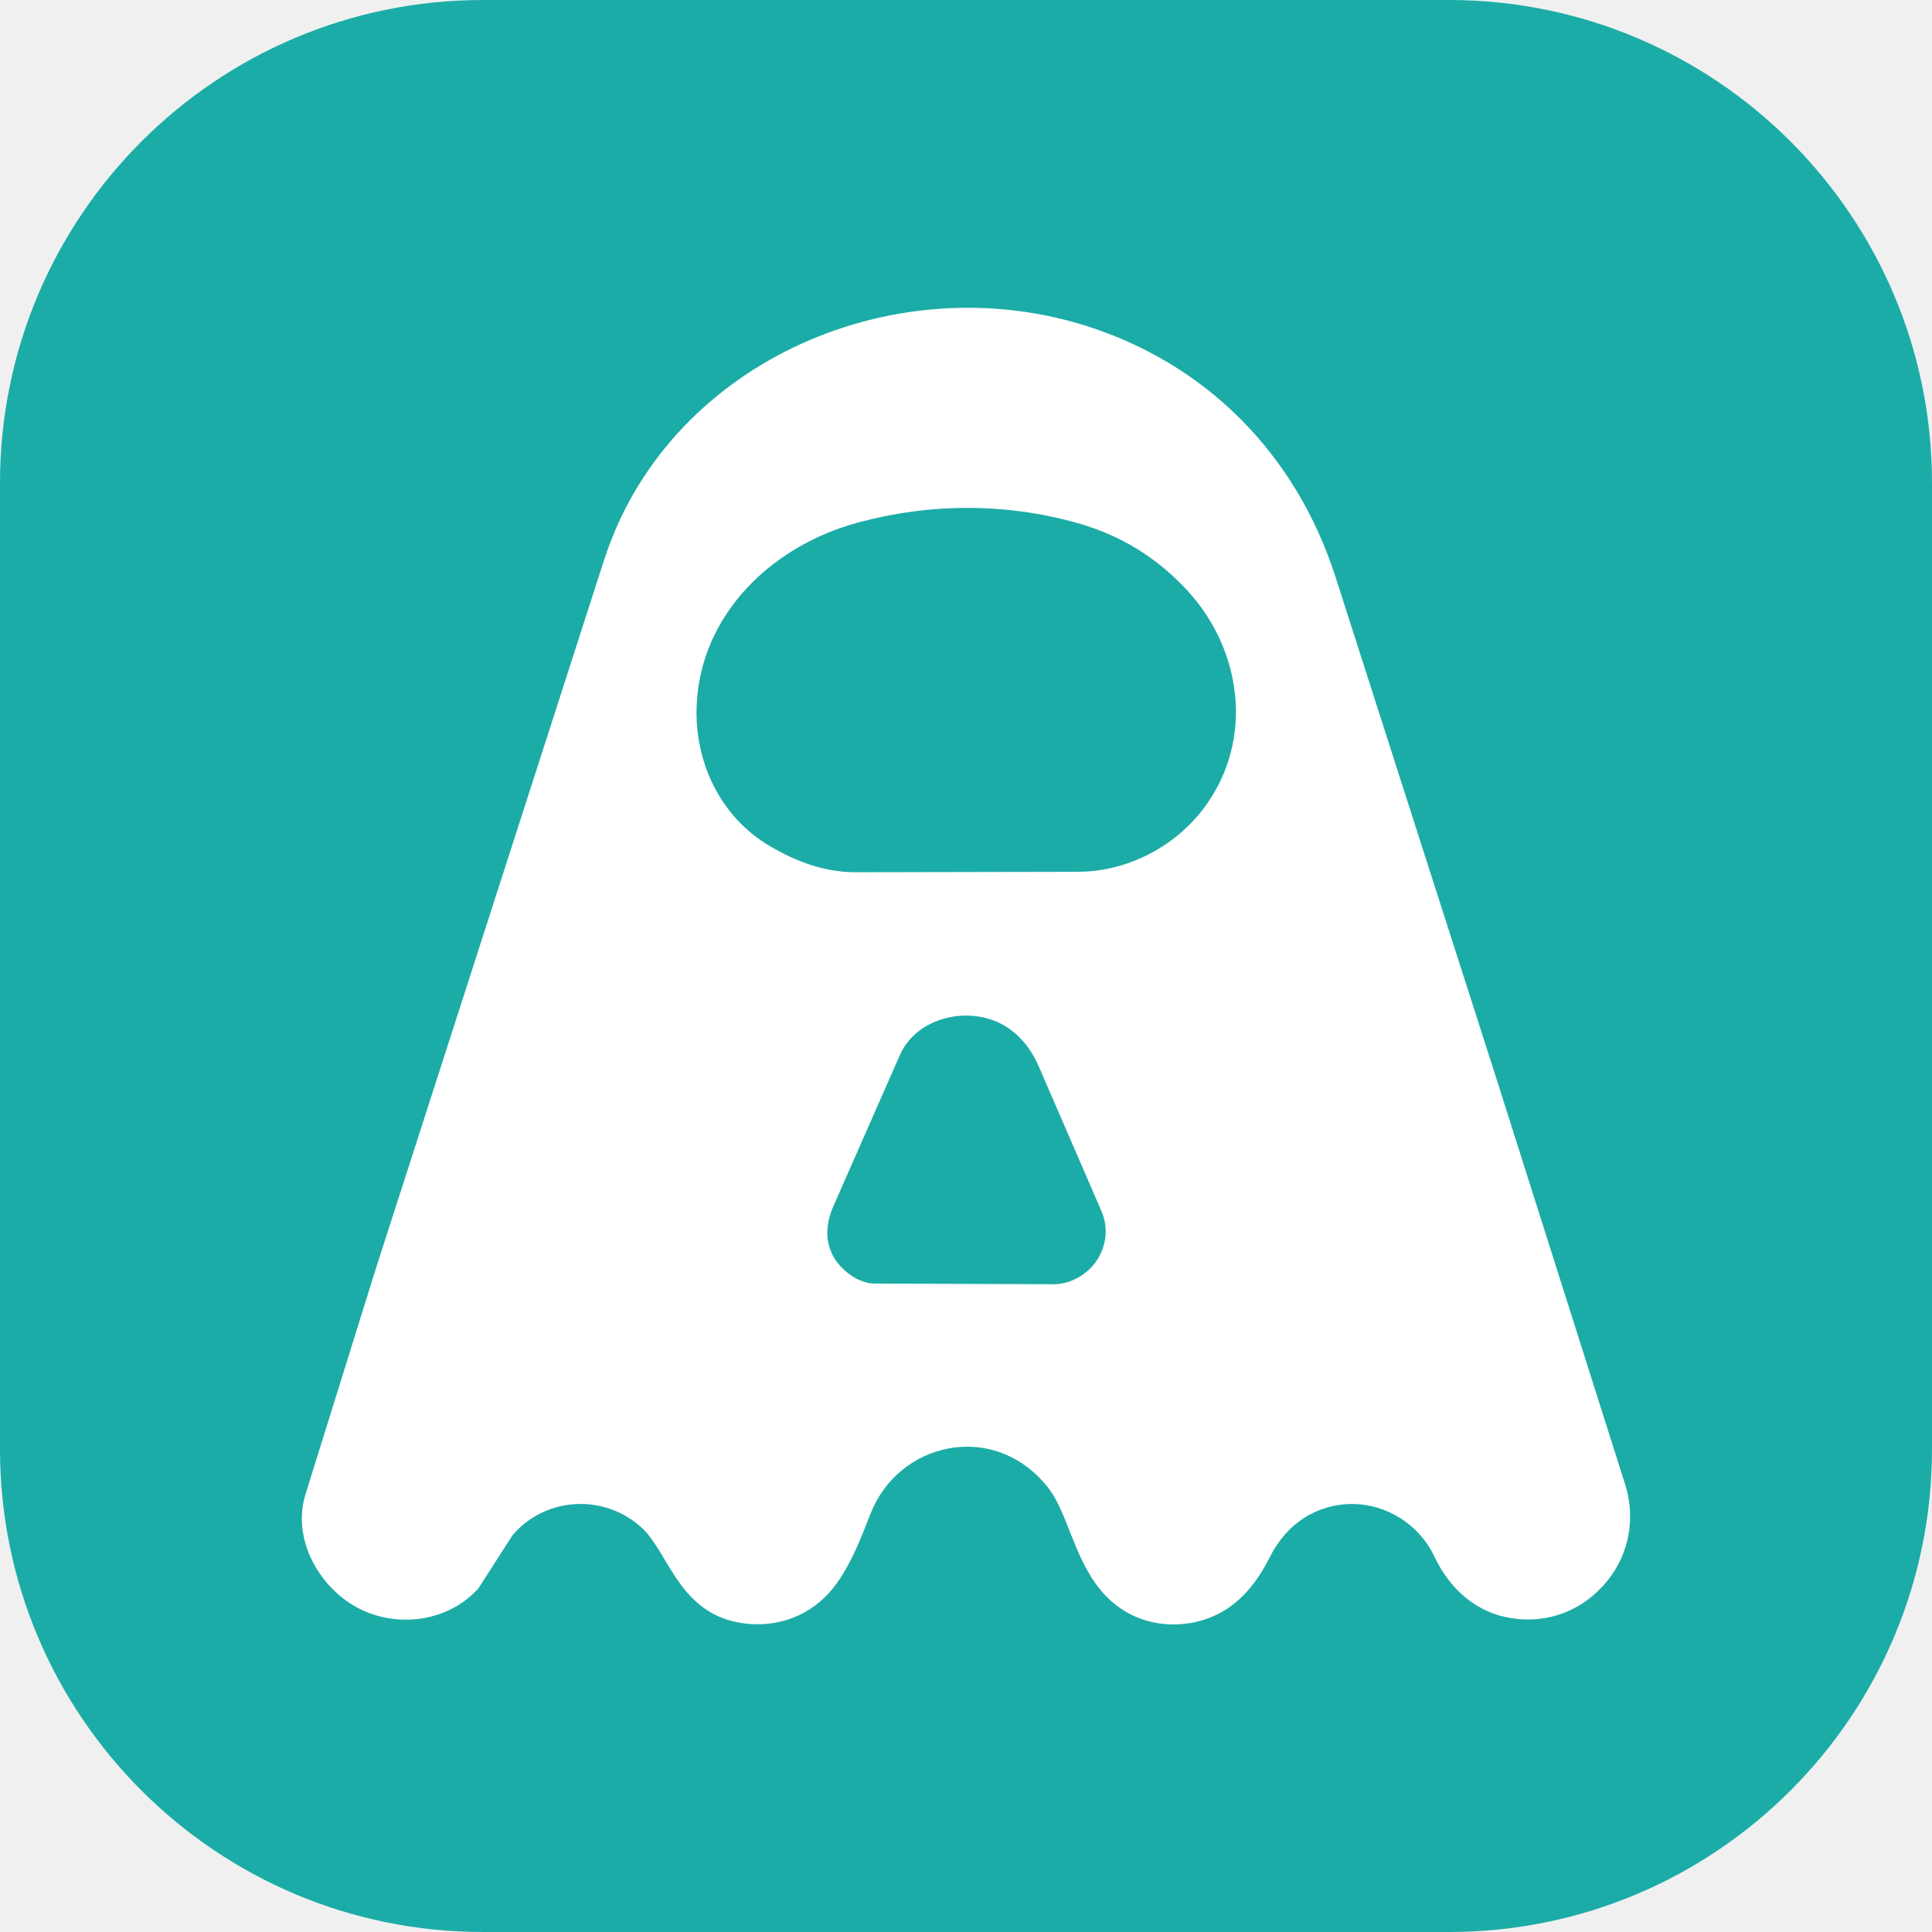
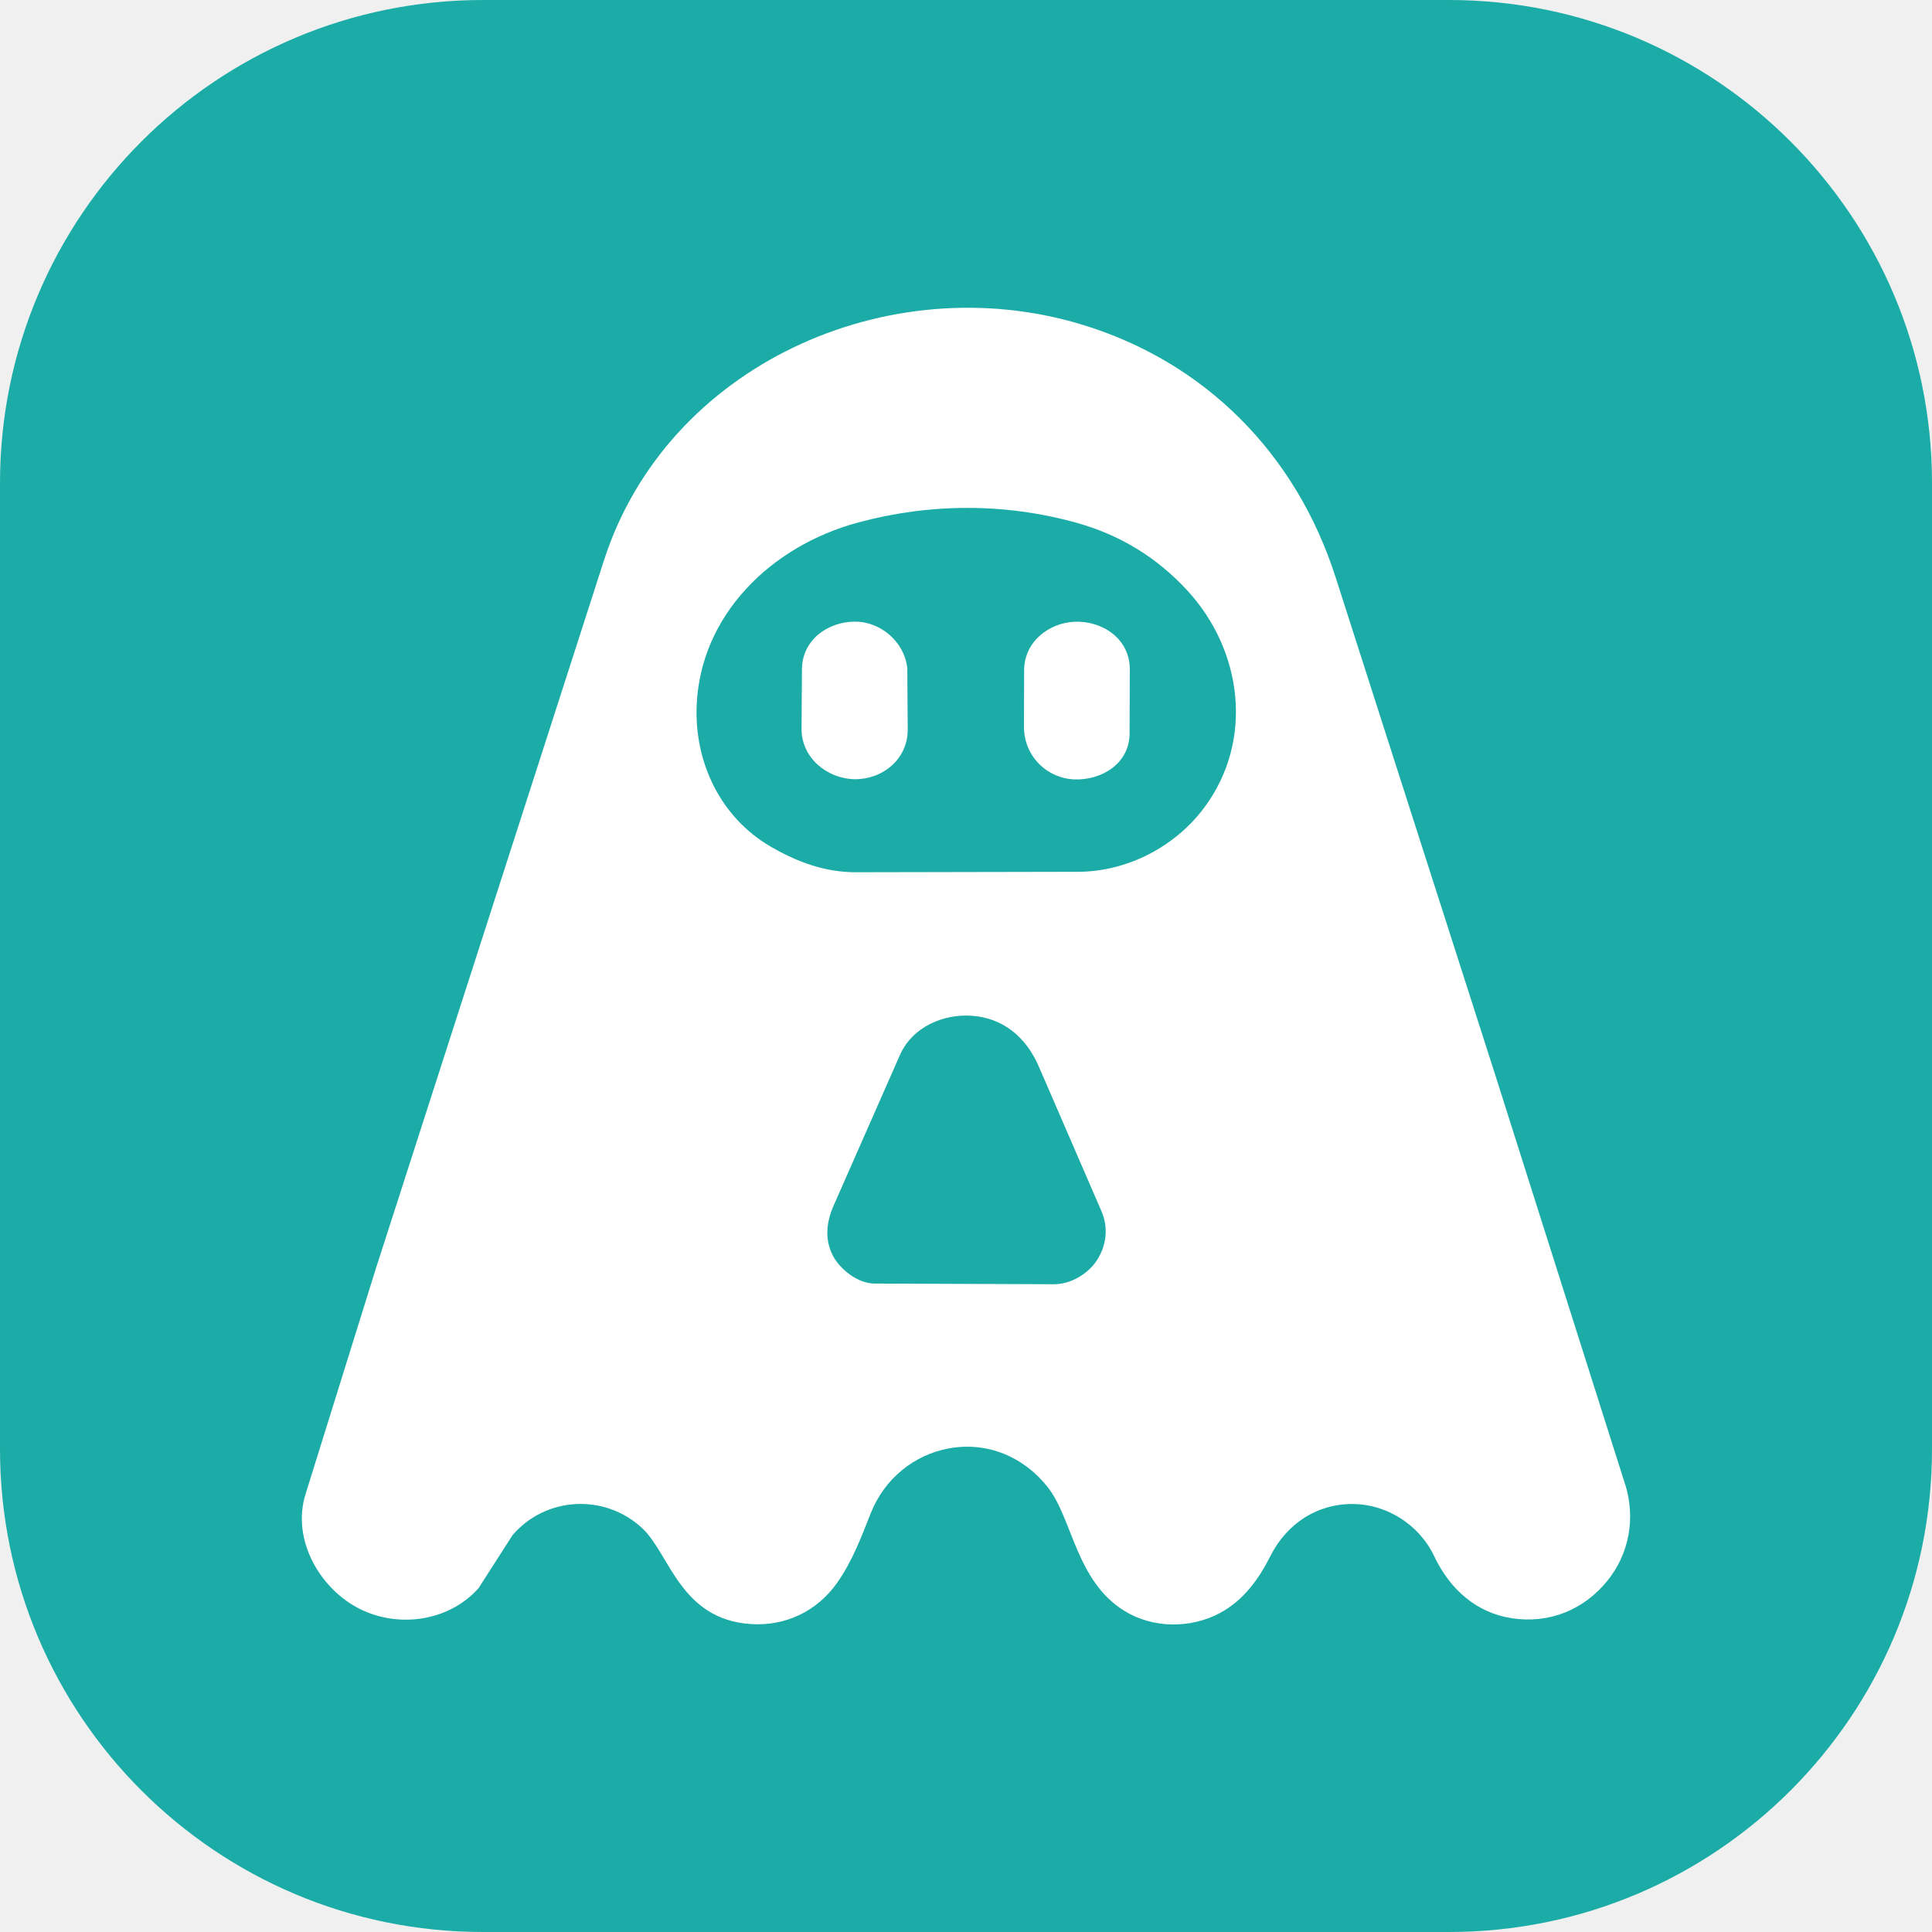
<svg xmlns="http://www.w3.org/2000/svg" viewBox="0 0 64 64" width="64" height="64" role="img" aria-label="Liha WebMCP Adapter">
  <rect width="64" height="64" rx="16" fill="#1caca7" />
  <g transform="translate(5.883 4.170) scale(0.080409)">
    <path fill="#fff" d="M596.27,559.42l-53.33-168.11-65.92-205.5c-16.24-50.63-53.68-88.67-104.86-104.07-79.77-24-170.68,17.1-196.49,97.21l-93.92,291.59-29.04,93.14c-5.73,18.38,5.46,38.03,20.92,46.54,16.23,8.94,37.76,6.29,50.34-7.77l14-21.83c13.58-15.93,37.92-17.34,53.44-2.91,11.36,10.56,15.63,37.6,44.8,39.5,14.04.91,27-5.08,35.37-16.82,6.24-8.75,9.98-18.72,13.94-28.75,5.74-14.55,18.1-24.14,32-26.76,16.17-3.04,31.32,3.59,41.07,16.09,10.1,12.94,11.53,38.43,31.4,50.77,11.75,7.3,27.32,7.42,39.48.89,9.59-5.15,15.97-13.95,20.67-23.32,6.85-13.66,19.59-21.82,34.48-21.56,13.54.23,26.88,8.43,33.06,21.49,6.59,13.92,17.62,23.36,31.93,25.56,15.27,2.35,29.59-3.28,39.42-15.42,8.95-11.06,11.77-25.77,7.26-39.99ZM378.46,467.75c-3.09,4.57-9.82,9.49-17.52,9.46l-73.82-.28c-7.19-.03-14.13-6.13-16.77-10.8-3.94-6.96-3.15-14.35-.1-21.27l27.3-62.02c5.17-11.75,18.13-17.15,29.97-16.21,12.56,1,22.02,8.73,27.26,20.84l25.84,59.67c2.93,6.76,2.11,14.29-2.15,20.6ZM423.08,280.68c-11.83,16.01-31.51,26.58-52.22,26.62l-91.4.18c-12.78.03-24.31-4.26-35.23-10.62-20.38-11.88-31.34-34.41-30.39-58.03,1.51-37.27,30.59-65.72,66.45-75.42,29.56-8,60.59-8.11,90.04.1,18.09,5.04,33.17,14.36,45.62,27.86,22.78,24.72,27.52,61.73,7.13,89.32Z" />
-     <path fill="#1caca7" d="M392.2,250.22c-.04,12.66-11.68,19.43-22.75,19.01-11.31-.43-20.78-9.62-20.76-21.63l.05-23.26c.02-11.76,10.14-19.6,20.79-20.05,11.56-.49,22.79,7.12,22.75,19.57l-.09,26.36Z" />
-     <path fill="#1caca7" d="M300.79,248.6c.09,12.57-10.75,20.78-22,20.55s-21.82-8.9-21.74-20.75l.17-24.56c.08-11.96,10.46-19.47,21.62-19.61,10.28-.13,20.45,7.8,21.78,19.14l.17,25.23Z" />
+     <path fill="#fff" d="M392.2,250.22c-.04,12.66-11.68,19.43-22.75,19.01-11.31-.43-20.78-9.62-20.76-21.63l.05-23.26c.02-11.76,10.14-19.6,20.79-20.05,11.56-.49,22.79,7.12,22.75,19.57l-.09,26.36Z" />
+     <path fill="#fff" d="M300.79,248.6c.09,12.57-10.75,20.78-22,20.55s-21.82-8.9-21.74-20.75l.17-24.56c.08-11.96,10.46-19.47,21.62-19.61,10.28-.13,20.45,7.8,21.78,19.14l.17,25.23Z" />
  </g>
</svg>
